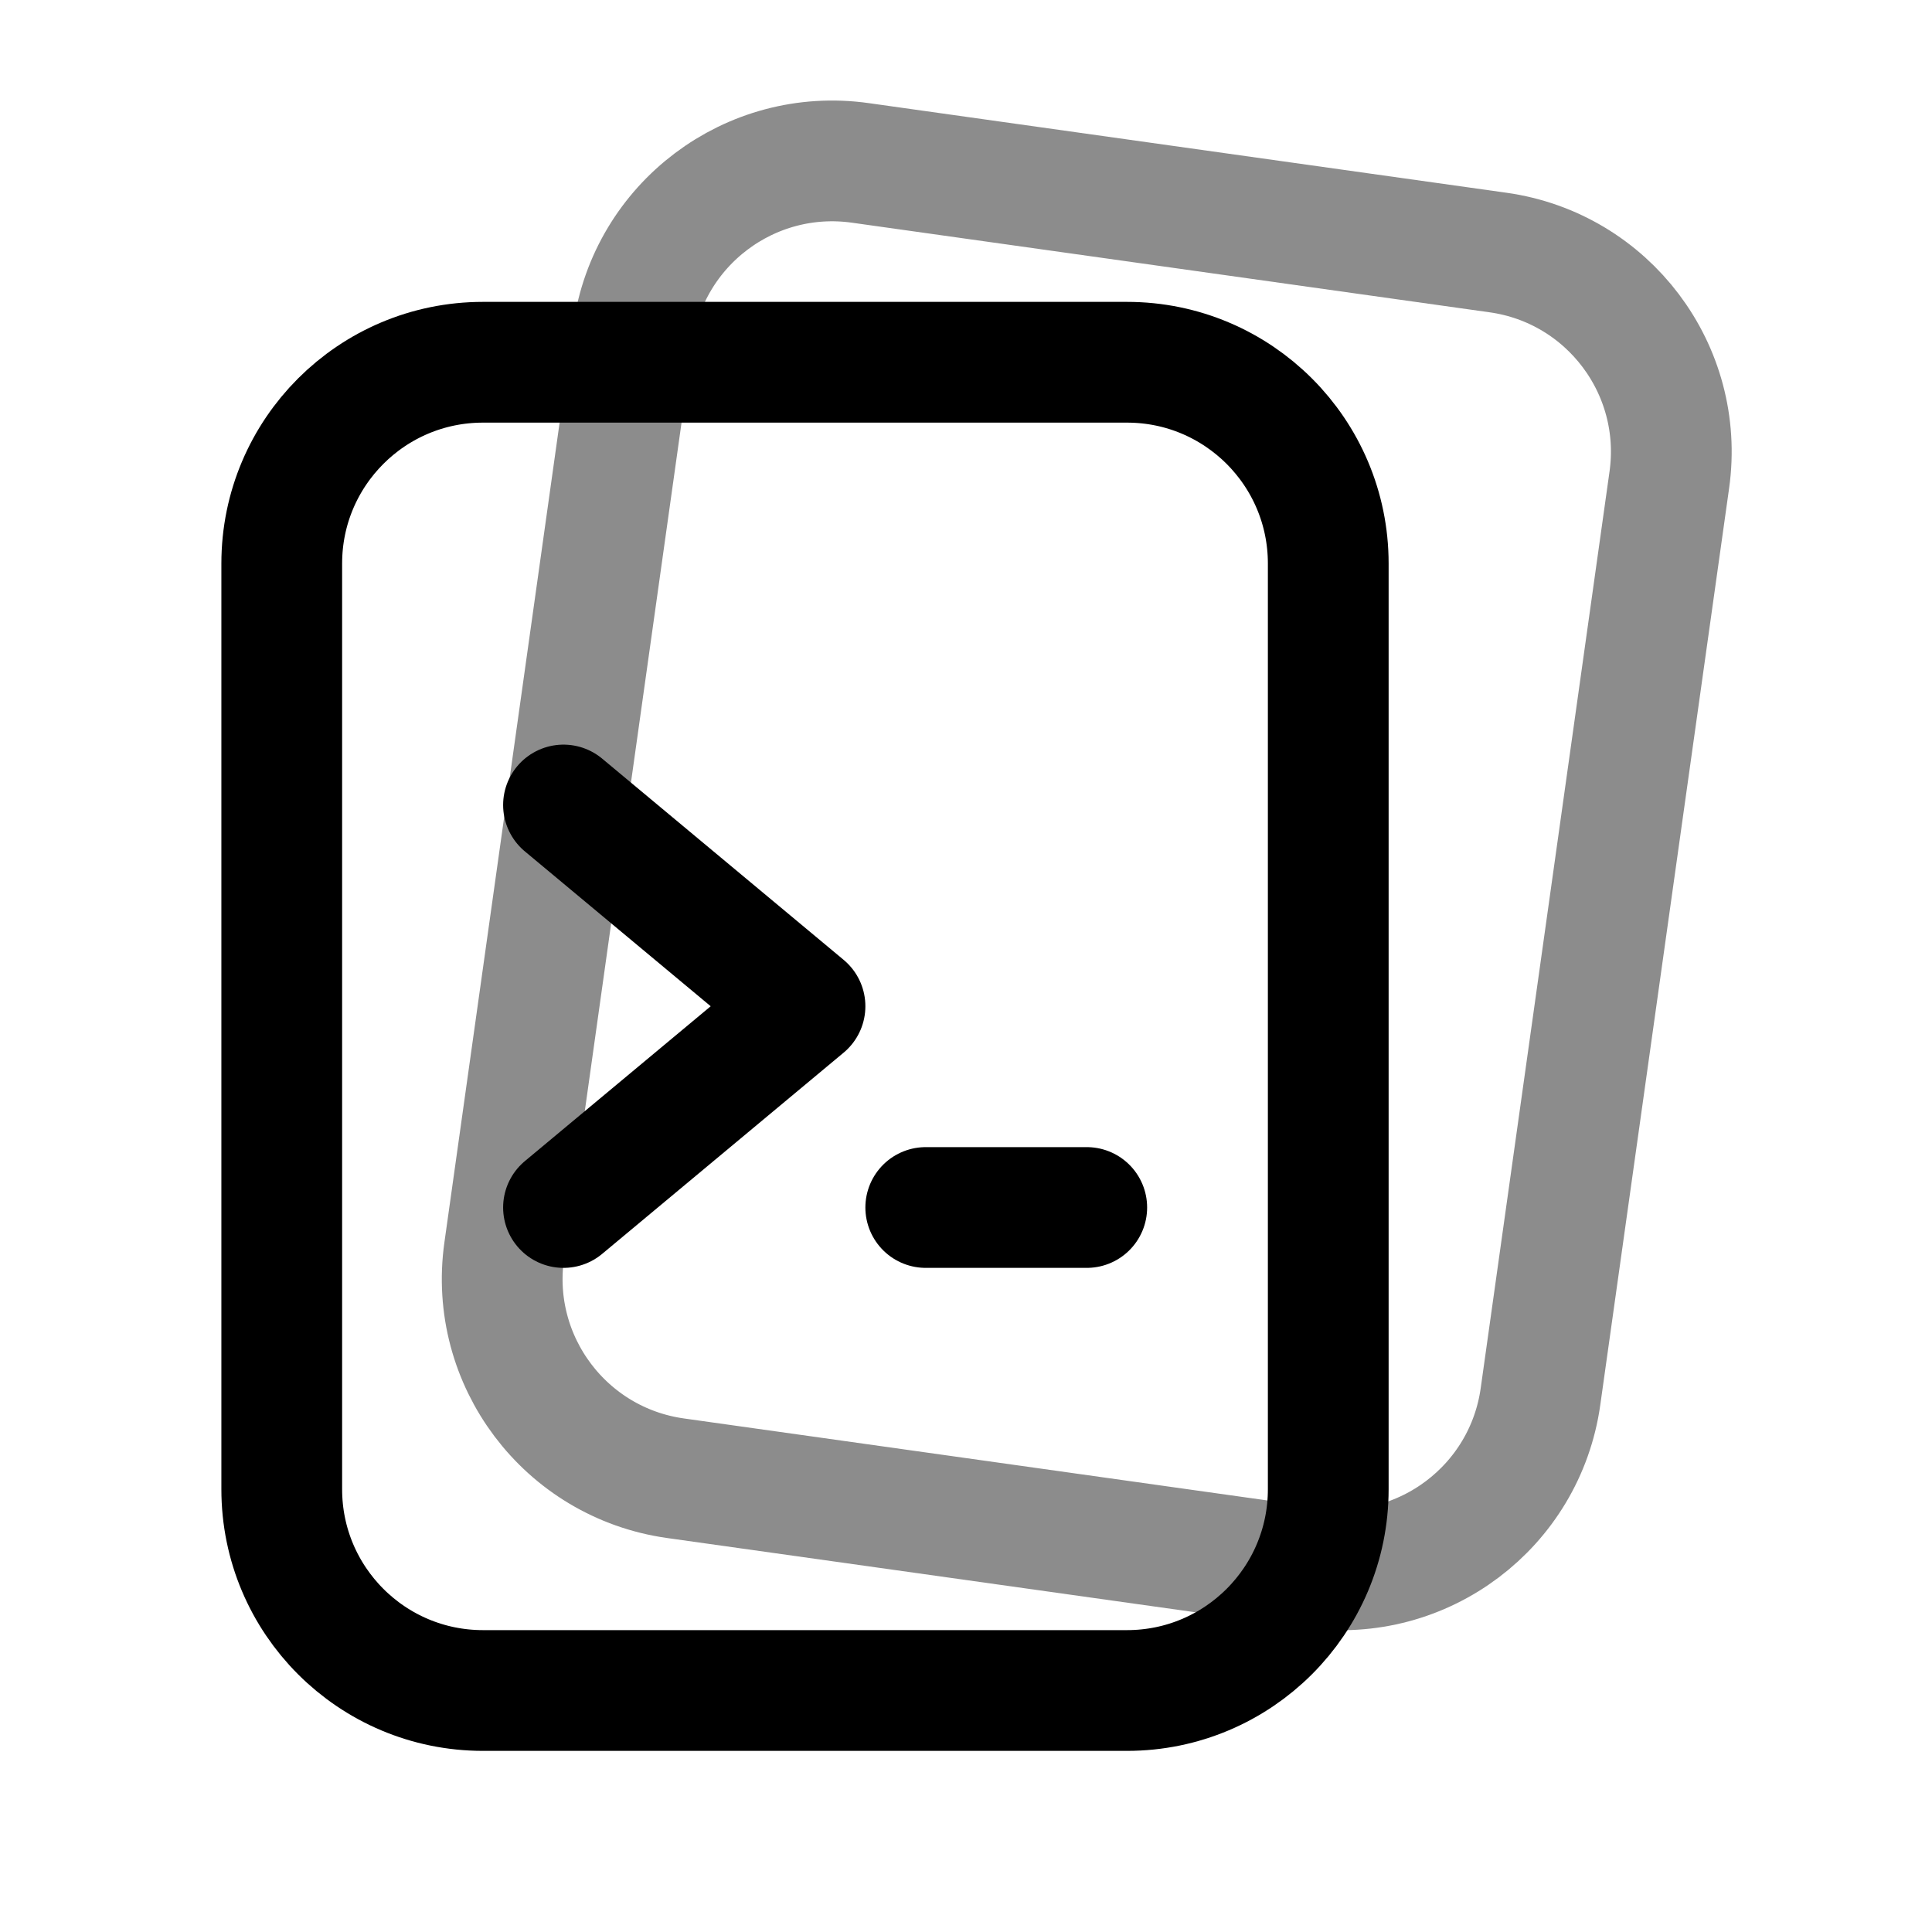
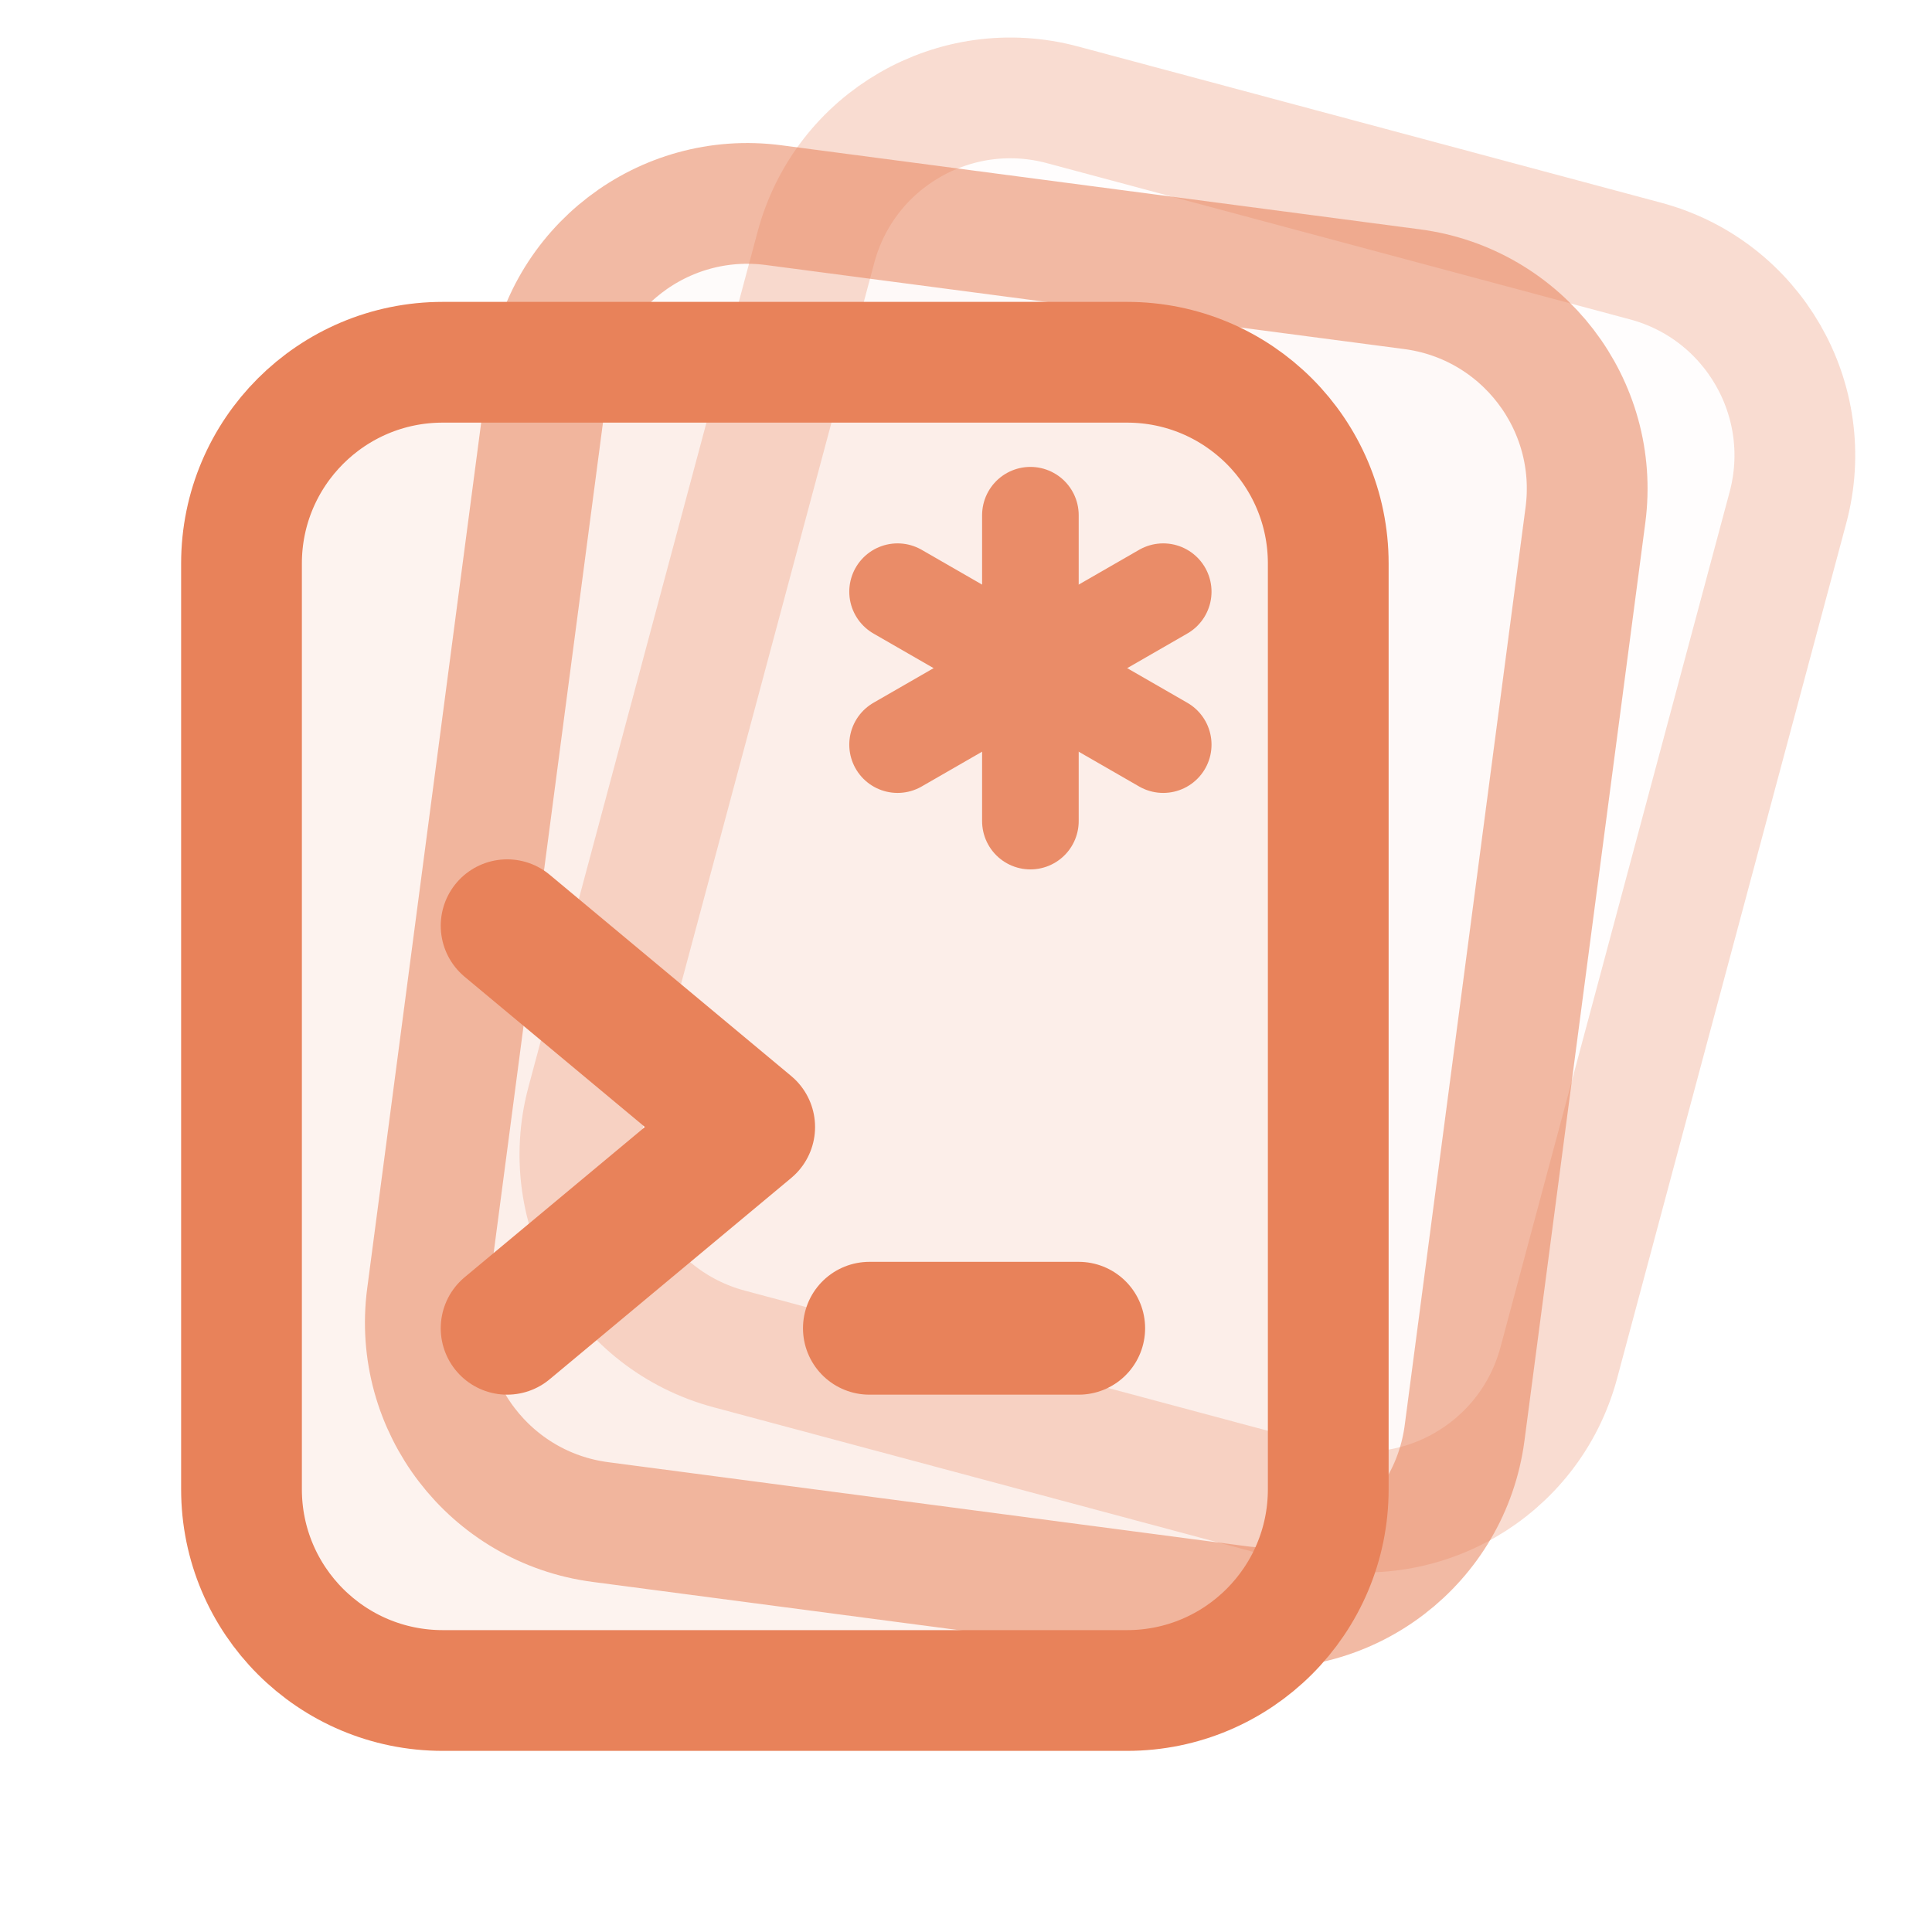
- <svg xmlns="http://www.w3.org/2000/svg" width="24" height="24" viewBox="0 0 24 24" fill="none" stroke="currentColor" stroke-width="1.5" stroke-linecap="round" stroke-linejoin="round">
-   <rect x="7" y="2.5" width="13" height="16.5" rx="2.5" opacity="0.45" transform="rotate(8 13.5 10.75)" />
-   <rect x="3.5" y="4.5" width="13" height="16.5" rx="2.5" />
-   <path d="M7 10l3 2.5L7 15" />
-   <line x1="11.5" y1="15" x2="13.5" y2="15" />
+ <svg xmlns="http://www.w3.org/2000/svg" width="24" height="24" viewBox="0 0 24 24" fill="none" color="#e8825a" stroke="currentColor" stroke-width="1.5" stroke-linecap="round" stroke-linejoin="round">
+   <rect x="8.5" y="2" width="12.5" height="16" rx="2.5" fill="currentColor" fill-opacity="0.04" opacity="0.28" transform="rotate(15 14.75 10)" />
+   <rect x="6" y="3" width="13" height="16.5" rx="2.5" fill="currentColor" fill-opacity="0.06" opacity="0.55" transform="rotate(7.5 12.5 11.25)" />
+   <rect x="3" y="4.5" width="13.5" height="16.5" rx="2.5" fill="currentColor" fill-opacity="0.1" />
+   <g transform="translate(12.8 8.3)" stroke-width="1.2" opacity="0.9">
+     <line x1="0" y1="-1.9" x2="0" y2="1.9" />
+     <line x1="-1.65" y1="-0.95" x2="1.65" y2="0.95" />
+     <line x1="-1.65" y1="0.95" x2="1.65" y2="-0.95" />
+   </g>
+   <path d="M6.3 11.5l3 2.5-3 2.5" stroke-width="1.65" />
+   <line x1="10.8" y1="16.5" x2="13.4" y2="16.5" stroke-width="1.65" />
</svg>
